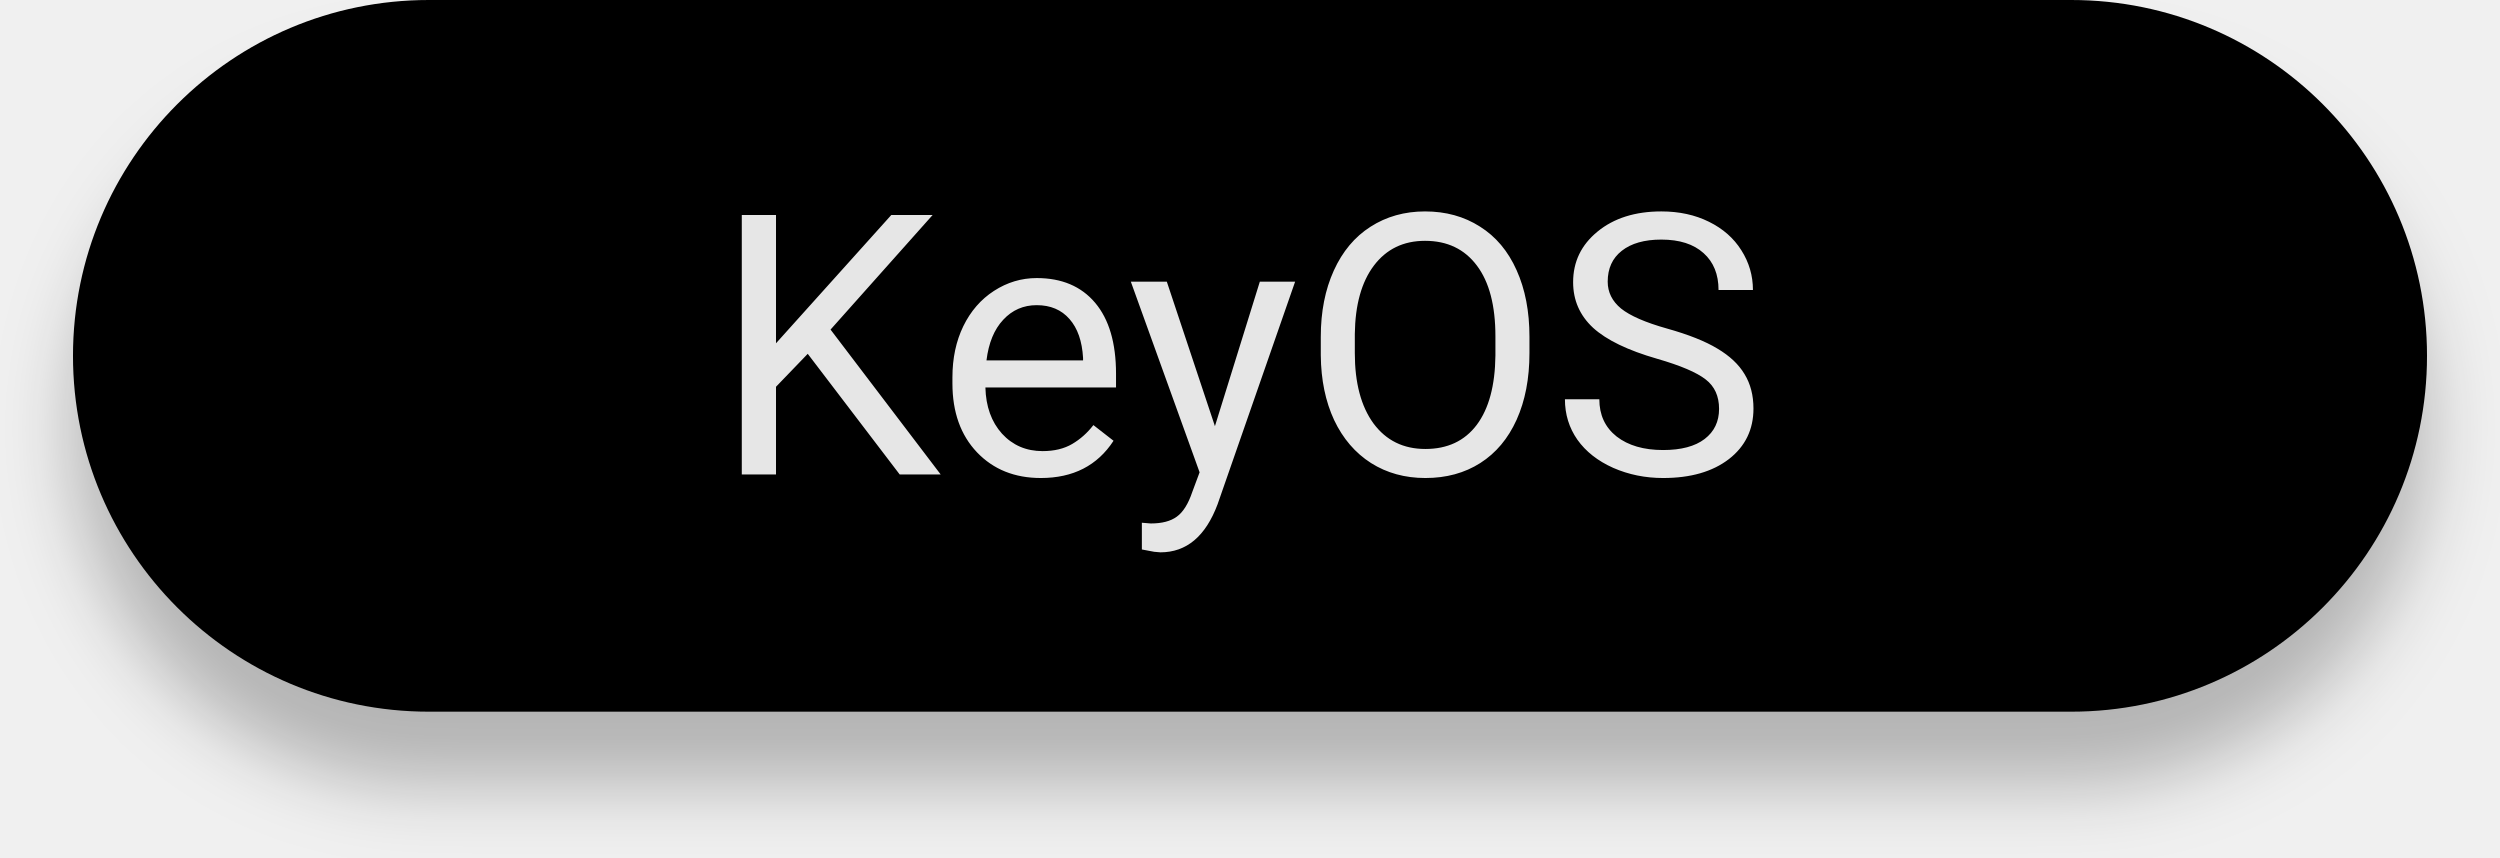
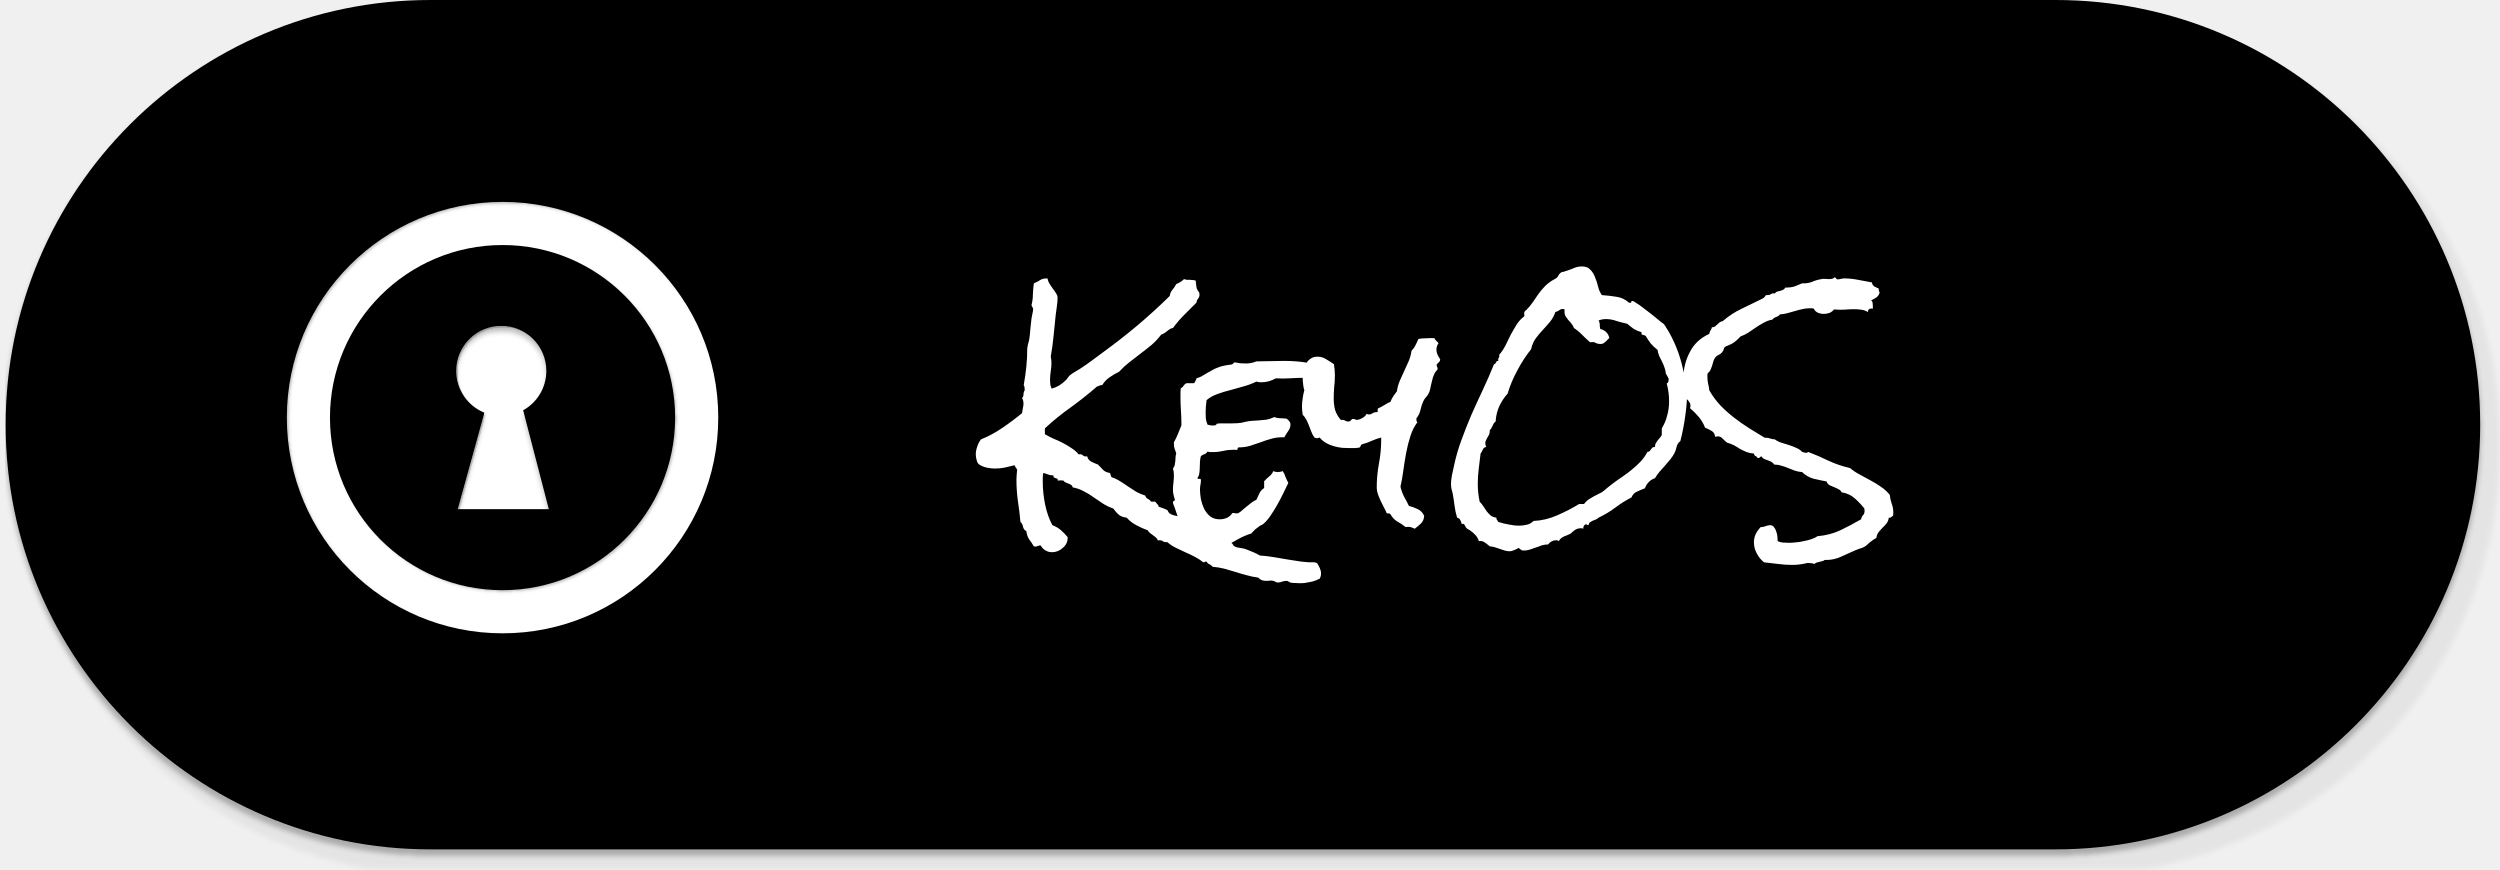
- <svg xmlns="http://www.w3.org/2000/svg" width="137" height="47" viewBox="0 0 137 47" fill="none">
+ <svg xmlns="http://www.w3.org/2000/svg" width="1766" height="614" viewBox="0 0 1766 614" fill="none">
  <g filter="url(#filter0_d)">
-     <rect x="4" width="129" height="39" rx="19.5" fill="black" />
+     <g filter="url(#filter1_d)">
+       <rect x="4" width="1748" height="600" rx="300" fill="black" />
+     </g>
+     <path d="M933.17 405.188C933.17 406.405 932.894 407.567 932.34 408.674C930.127 409.891 927.803 410.721 925.368 411.164C923.043 411.717 920.719 411.994 918.395 411.994C917.288 411.994 916.071 411.939 914.743 411.828C913.525 411.828 912.418 411.717 911.422 411.496C911.09 411.385 910.703 411.164 910.26 410.832C909.817 410.5 909.375 410.334 908.932 410.334C907.825 410.334 906.774 410.5 905.778 410.832C904.782 411.275 903.73 411.496 902.623 411.496C902.07 411.496 901.517 411.33 900.963 410.998C900.521 410.666 900.023 410.445 899.469 410.334C898.694 410.113 897.92 410.057 897.145 410.168C896.37 410.279 895.54 410.334 894.655 410.334C893.437 410.334 892.331 410.168 891.334 409.836C890.449 409.504 889.619 408.895 888.844 408.01C886.077 407.678 883.366 407.124 880.709 406.35C878.053 405.686 875.397 404.911 872.741 404.025C870.084 403.251 867.428 402.476 864.772 401.701C862.116 401.037 859.404 400.594 856.637 400.373C855.973 399.598 855.198 398.99 854.313 398.547C853.428 398.215 852.763 397.606 852.321 396.721C851.767 396.721 851.38 396.776 851.159 396.887C850.937 397.108 850.55 397.219 849.997 397.219C848.115 395.669 846.067 394.341 843.854 393.234C841.751 392.128 839.538 391.076 837.213 390.08C835 389.084 832.786 388.033 830.573 386.926C828.47 385.93 826.478 384.602 824.596 382.941H823.766C822.881 383.052 822.106 382.831 821.442 382.277C820.888 381.835 820.169 381.613 819.284 381.613C818.73 381.613 818.288 381.669 817.956 381.779C817.623 380.894 817.125 380.174 816.461 379.621C815.797 379.068 815.078 378.514 814.303 377.961C813.639 377.518 812.975 377.02 812.311 376.467C811.647 376.024 811.149 375.415 810.817 374.641C808.05 373.645 805.338 372.427 802.682 370.988C800.136 369.66 797.868 367.889 795.875 365.676C793.662 365.454 791.836 364.79 790.397 363.684C788.958 362.466 787.63 360.972 786.413 359.201C783.756 358.316 781.321 357.154 779.108 355.715C776.894 354.276 774.681 352.782 772.467 351.232C770.364 349.683 768.095 348.299 765.661 347.082C763.336 345.754 760.68 344.813 757.692 344.26C757.581 343.485 757.249 342.932 756.696 342.6C756.142 342.157 755.478 341.825 754.704 341.604C754.039 341.271 753.375 340.995 752.711 340.773C752.047 340.552 751.549 340.109 751.217 339.445C750.885 339.445 750.553 339.445 750.221 339.445C749.889 339.335 749.557 339.279 749.225 339.279C748.893 339.279 748.506 339.335 748.063 339.445C747.731 339.445 747.399 339.445 747.067 339.445L747.233 338.947C747.233 338.505 747.067 338.228 746.735 338.117C746.513 338.007 746.181 337.896 745.739 337.785C745.296 337.674 744.909 337.508 744.577 337.287C744.245 337.066 744.079 336.568 744.079 335.793H743.581C742.363 335.793 741.256 335.572 740.26 335.129C739.264 334.686 738.157 334.354 736.94 334.133C736.719 335.35 736.608 336.512 736.608 337.619V340.607C736.608 345.588 737.161 350.845 738.268 356.379C739.375 361.802 741.09 366.672 743.414 370.988C745.739 371.874 747.731 373.036 749.391 374.475C751.051 375.913 752.656 377.574 754.206 379.455C754.316 382.443 753.209 384.934 750.885 386.926C748.672 389.029 746.071 390.08 743.082 390.08C741.422 390.08 739.873 389.637 738.434 388.752C737.106 387.977 735.999 386.815 735.114 385.266C734.45 385.266 733.841 385.376 733.288 385.598C732.734 385.93 732.07 386.096 731.295 386.096C730.963 386.096 730.631 386.04 730.299 385.93C729.192 384.048 728.086 382.388 726.979 380.949C725.983 379.51 725.319 377.574 724.987 375.139C723.769 374.585 722.995 373.589 722.663 372.15C722.441 370.712 721.832 369.549 720.836 368.664C720.394 363.684 719.785 358.703 719.01 353.723C718.346 348.742 718.014 343.762 718.014 338.781C718.014 337.674 718.069 336.568 718.18 335.461C718.291 334.243 718.401 333.026 718.512 331.809C718.291 331.255 717.959 330.757 717.516 330.314C717.184 329.761 716.907 329.208 716.686 328.654C714.472 329.208 712.148 329.761 709.713 330.314C707.389 330.757 705.01 330.979 702.575 330.979C701.025 330.979 699.144 330.757 696.93 330.314C694.717 329.761 693.001 329.042 691.784 328.156C690.898 327.603 690.289 326.607 689.957 325.168C689.515 323.618 689.293 322.29 689.293 321.184C689.293 319.302 689.625 317.421 690.289 315.539C690.954 313.547 691.839 311.831 692.946 310.393C698.369 308.179 703.405 305.467 708.053 302.258C712.812 299.048 717.461 295.562 721.998 291.799C722.109 290.692 722.275 289.585 722.497 288.479C722.829 287.372 722.995 286.21 722.995 284.992C722.995 283.664 722.663 282.391 721.998 281.174C722.663 280.51 722.995 279.68 722.995 278.684C722.995 277.577 723.271 276.581 723.825 275.695V274.699C723.825 274.257 723.769 273.814 723.659 273.371C723.659 272.928 723.493 272.486 723.161 272.043C723.935 267.727 724.544 263.465 724.987 259.26C725.429 254.943 725.651 250.516 725.651 245.979C725.651 245.646 725.817 244.761 726.149 243.322C726.592 241.773 726.868 240.721 726.979 240.168C727.422 237.622 727.698 235.132 727.809 232.697C728.03 230.152 728.307 227.606 728.639 225.061C728.75 224.175 728.971 223.013 729.303 221.574C729.635 220.135 729.801 219.139 729.801 218.586C729.801 217.811 729.635 217.313 729.303 217.092C729.082 216.76 728.86 216.262 728.639 215.598C729.303 213.052 729.635 210.507 729.635 207.961C729.746 205.305 729.967 202.704 730.299 200.158C732.181 199.383 733.675 198.609 734.782 197.834C735.888 197.059 737.493 196.672 739.596 196.672H739.928C740.15 198 740.648 199.273 741.422 200.49C742.197 201.597 742.972 202.759 743.747 203.977C744.632 205.083 745.407 206.19 746.071 207.297C746.735 208.293 747.067 209.289 747.067 210.285C747.067 212.167 746.901 214.214 746.569 216.428C746.237 218.641 745.96 220.689 745.739 222.57C745.185 227.551 744.687 232.476 744.245 237.346C743.802 242.105 743.138 246.975 742.252 251.955C742.584 253.505 742.75 254.943 742.75 256.271C742.75 258.264 742.584 260.256 742.252 262.248C741.92 264.24 741.754 266.288 741.754 268.391C741.754 269.387 741.81 270.438 741.92 271.545C742.142 272.652 742.474 273.648 742.916 274.533C746.679 273.537 750.055 271.49 753.043 268.391C753.486 267.948 753.929 267.395 754.372 266.73C754.925 265.956 755.478 265.347 756.032 264.904C757.138 264.019 758.301 263.244 759.518 262.58C760.846 261.805 762.119 261.031 763.336 260.256C766.214 258.374 768.981 256.438 771.637 254.445C774.404 252.342 777.171 250.295 779.938 248.303C788.128 242.326 796.041 236.128 803.678 229.709C811.426 223.179 818.952 216.317 826.256 209.123C826.588 207.242 827.252 205.747 828.248 204.641C829.245 203.534 830.13 202.206 830.905 200.656C833.008 199.882 834.834 198.719 836.383 197.17C837.047 197.391 837.711 197.557 838.375 197.668C839.15 197.668 839.87 197.668 840.534 197.668C841.308 197.668 842.028 197.723 842.692 197.834C843.467 197.834 844.131 198 844.684 198.332C844.795 199.992 844.961 201.486 845.182 202.814C845.403 204.143 846.067 205.415 847.174 206.633C847.174 206.854 847.174 207.076 847.174 207.297C847.285 207.518 847.34 207.74 847.34 207.961C847.34 209.178 847.008 210.174 846.344 210.949C845.68 211.724 845.293 212.665 845.182 213.771L836.549 222.404C833.672 225.282 831.015 228.381 828.581 231.701C827.695 231.812 826.92 232.089 826.256 232.531C825.592 232.974 824.928 233.472 824.264 234.025C823.711 234.468 823.102 234.911 822.438 235.354C821.774 235.796 821.054 236.128 820.28 236.35C818.288 239.006 816.019 241.441 813.473 243.654C810.928 245.757 808.327 247.805 805.67 249.797C803.014 251.789 800.358 253.837 797.702 255.939C795.156 257.932 792.776 260.145 790.563 262.58C788.239 263.687 785.97 265.015 783.756 266.564C781.653 268.003 779.938 269.829 778.61 272.043H777.78C777.226 272.043 776.784 272.209 776.452 272.541C776.12 272.762 775.677 272.873 775.123 272.873C769.147 278.075 762.949 283 756.53 287.648C750.11 292.186 743.968 297.167 738.102 302.59V306.74C739.984 307.847 742.031 308.898 744.245 309.895C746.458 310.78 748.616 311.776 750.719 312.883C752.933 313.99 754.98 315.207 756.862 316.535C758.854 317.753 760.569 319.247 762.008 321.018C762.23 320.907 762.506 320.852 762.838 320.852C763.834 320.852 764.609 321.184 765.163 321.848C765.716 322.401 766.657 322.567 767.985 322.346C768.428 324.117 769.424 325.389 770.973 326.164C772.523 326.939 774.072 327.603 775.622 328.156C776.95 329.484 778.167 330.757 779.274 331.975C780.381 333.081 781.985 333.801 784.088 334.133C784.31 334.576 784.476 335.074 784.586 335.627C784.697 336.18 784.918 336.678 785.25 337.121C787.353 337.785 789.345 338.726 791.227 339.943C793.219 341.161 795.156 342.434 797.038 343.762C798.919 344.979 800.801 346.197 802.682 347.414C804.674 348.521 806.777 349.406 808.991 350.07C809.323 351.177 809.931 351.952 810.817 352.395C811.813 352.837 812.588 353.501 813.141 354.387H816.129C816.461 354.94 816.904 355.493 817.457 356.047C818.011 356.49 818.398 357.154 818.62 358.039C819.505 358.26 820.501 358.592 821.608 359.035C822.715 359.367 823.711 359.81 824.596 360.363C824.928 360.695 825.15 361.083 825.26 361.525C825.482 361.968 825.814 362.355 826.256 362.688C826.92 363.241 827.916 363.684 829.245 364.016C830.683 364.237 831.901 364.624 832.897 365.178C834.889 366.285 836.826 367.502 838.707 368.83C840.589 370.269 842.581 371.597 844.684 372.814L851.159 376.301C852.265 376.854 853.261 377.463 854.147 378.127C855.143 378.791 856.139 379.4 857.135 379.953C859.127 380.839 861.23 381.392 863.444 381.613C865.768 381.945 867.871 382.554 869.752 383.439C870.306 383.771 870.693 384.159 870.914 384.602C871.136 385.155 871.523 385.598 872.077 385.93C872.962 386.483 874.345 386.87 876.227 387.092C878.109 387.313 879.658 387.701 880.875 388.254C882.425 388.918 883.919 389.527 885.358 390.08C886.907 390.744 888.457 391.519 890.006 392.404C893.327 392.626 896.592 393.013 899.801 393.566C903.122 394.12 906.386 394.673 909.596 395.227C912.806 395.78 916.015 396.278 919.225 396.721C922.545 397.163 925.866 397.329 929.186 397.219C929.186 397.44 929.297 397.551 929.518 397.551C929.85 397.661 930.127 397.717 930.348 397.717C931.123 398.934 931.787 400.152 932.34 401.369C932.894 402.587 933.17 403.859 933.17 405.188ZM937.487 262.414V263.078C936.712 263.299 936.325 263.853 936.325 264.738C935.107 265.292 933.834 265.734 932.506 266.066C931.178 266.288 929.905 266.675 928.688 267.229C927.47 267.118 926.198 267.062 924.87 267.062C923.652 266.952 922.435 266.896 921.217 266.896C917.897 266.896 914.577 267.007 911.256 267.229C907.936 267.45 904.616 267.45 901.295 267.229C899.746 268.114 898.03 268.833 896.149 269.387C894.378 269.829 892.663 270.051 891.002 270.051C889.674 270.051 888.512 269.885 887.516 269.553C884.86 270.881 881.927 271.988 878.717 272.873C875.618 273.758 872.464 274.644 869.254 275.529C866.045 276.304 862.946 277.245 859.957 278.352C857.08 279.348 854.534 280.786 852.321 282.668C852.099 284.217 851.933 285.767 851.823 287.316C851.712 288.755 851.657 290.194 851.657 291.633C851.657 293.182 851.712 294.621 851.823 295.949C852.044 297.277 852.431 298.605 852.985 299.934C853.538 300.155 854.147 300.321 854.811 300.432C855.586 300.542 856.25 300.598 856.803 300.598C857.357 300.598 857.91 300.542 858.463 300.432C859.017 300.21 859.404 299.823 859.625 299.27C861.286 299.048 862.946 298.993 864.606 299.104C866.266 299.104 867.926 299.104 869.586 299.104C871.247 299.104 872.851 299.048 874.401 298.938C876.061 298.827 877.666 298.55 879.215 298.107C880.986 297.665 882.702 297.388 884.362 297.277C886.133 297.167 887.848 297.056 889.508 296.945C891.168 296.835 892.884 296.669 894.655 296.447C896.426 296.115 898.252 295.507 900.133 294.621C901.572 295.174 903.011 295.451 904.45 295.451C905.999 295.451 907.493 295.562 908.932 295.783C909.707 296.337 910.316 296.945 910.758 297.609C911.312 298.273 911.588 299.048 911.588 299.934C911.588 301.483 911.035 303.033 909.928 304.582C908.821 306.132 907.936 307.57 907.272 308.898H905.446C902.789 308.898 900.189 309.286 897.643 310.061C895.208 310.725 892.718 311.555 890.172 312.551C887.737 313.436 885.247 314.266 882.702 315.041C880.267 315.705 877.721 316.037 875.065 316.037C874.622 316.037 874.345 316.314 874.235 316.867C874.235 317.31 874.124 317.642 873.903 317.863C873.349 317.753 872.519 317.697 871.413 317.697C868.867 317.697 866.432 317.974 864.108 318.527C861.784 319.081 859.404 319.357 856.969 319.357C856.305 319.357 855.641 319.357 854.977 319.357C854.313 319.247 853.649 319.136 852.985 319.025C852.431 319.911 851.712 320.52 850.827 320.852C849.941 321.073 849.111 321.516 848.336 322.18C848.004 323.176 847.783 324.393 847.672 325.832C847.672 327.271 847.617 328.765 847.506 330.314C847.506 331.753 847.396 333.137 847.174 334.465C846.953 335.793 846.51 336.844 845.846 337.619C845.957 338.173 846.4 338.394 847.174 338.283C847.949 338.062 848.336 338.394 848.336 339.279C848.336 340.275 848.226 341.327 848.004 342.434C847.783 343.54 847.672 344.647 847.672 345.754C847.672 347.857 847.894 350.181 848.336 352.727C848.89 355.161 849.664 357.43 850.661 359.533C851.767 361.636 853.206 363.407 854.977 364.846C856.748 366.174 858.961 366.838 861.618 366.838C863.388 366.838 865.049 366.506 866.598 365.842C868.148 365.178 869.42 364.071 870.416 362.521L871.247 362.355C871.689 362.355 872.077 362.411 872.409 362.521C872.851 362.632 873.294 362.688 873.737 362.688C874.401 362.688 875.231 362.3 876.227 361.525C877.334 360.64 878.496 359.644 879.713 358.537C881.041 357.43 882.37 356.379 883.698 355.383C885.026 354.276 886.299 353.501 887.516 353.059C888.291 351.509 889.01 349.96 889.674 348.41C890.449 346.861 891.556 345.643 892.995 344.758V339.943C894.101 338.726 895.263 337.619 896.481 336.623C897.809 335.627 898.805 334.354 899.469 332.805C900.023 333.026 900.521 333.192 900.963 333.303C901.517 333.413 902.07 333.469 902.623 333.469C903.177 333.469 903.73 333.413 904.284 333.303C904.948 333.192 905.556 333.026 906.11 332.805C906.995 334.022 907.659 335.406 908.102 336.955C908.655 338.394 909.319 339.777 910.094 341.105C909.098 343.098 907.936 345.477 906.608 348.244C905.28 351.011 903.841 353.778 902.291 356.545C900.742 359.312 899.082 361.968 897.311 364.514C895.651 366.949 893.991 368.83 892.331 370.158C891.998 370.49 891.279 370.878 890.172 371.32C888.955 372.206 887.848 373.036 886.852 373.811C885.856 374.696 884.915 375.692 884.03 376.799C880.82 377.795 877.721 379.123 874.733 380.783C871.855 382.443 868.978 384.048 866.1 385.598C864.772 385.266 863.333 385.1 861.784 385.1C860.456 385.1 859.127 385.155 857.799 385.266C856.471 385.487 855.032 385.598 853.483 385.598C853.04 385.044 852.376 384.657 851.491 384.436C850.716 384.325 850.439 383.771 850.661 382.775C846.898 382.554 843.854 381.503 841.53 379.621C839.206 377.85 837.213 375.637 835.553 372.98C834.004 370.324 832.731 367.447 831.735 364.348C830.739 361.249 829.687 358.26 828.581 355.383V354.885C828.581 354.331 828.802 353.999 829.245 353.889C829.687 353.778 829.909 353.446 829.909 352.893C829.909 352.671 829.853 352.505 829.743 352.395C829.411 351.177 829.134 350.126 828.913 349.24C828.691 348.355 828.581 347.303 828.581 346.086C828.581 344.315 828.691 342.6 828.913 340.939C829.134 339.169 829.245 337.398 829.245 335.627C829.245 333.856 829.023 332.307 828.581 330.979C829.023 330.425 829.411 329.706 829.743 328.82C829.964 327.824 830.13 326.828 830.241 325.832C830.351 324.836 830.407 323.84 830.407 322.844C830.517 321.848 830.683 320.962 830.905 320.188C830.462 318.97 830.075 317.919 829.743 317.033C829.411 316.037 829.245 314.875 829.245 313.547V312.385C830.351 310.503 831.292 308.566 832.067 306.574C832.842 304.582 833.672 302.535 834.557 300.432V299.934C834.557 296.724 834.446 293.514 834.225 290.305C834.004 287.095 833.893 283.885 833.893 280.676V277.521C833.893 276.415 833.948 275.363 834.059 274.367C834.944 273.924 835.609 273.316 836.051 272.541C836.494 271.766 837.158 271.158 838.043 270.715H843.522L844.518 269.055C844.85 268.501 845.071 267.893 845.182 267.229C846.4 266.896 847.562 266.454 848.668 265.9C849.886 265.236 850.993 264.572 851.989 263.908C853.538 263.023 854.922 262.248 856.139 261.584C857.467 260.809 858.74 260.201 859.957 259.758C861.286 259.204 862.669 258.762 864.108 258.43C865.547 258.098 867.207 257.821 869.088 257.6C869.974 257.6 870.527 257.434 870.748 257.102C871.081 256.77 871.523 256.382 872.077 255.939C873.405 256.161 874.733 256.382 876.061 256.604C877.389 256.714 878.717 256.77 880.045 256.77C882.702 256.77 885.192 256.271 887.516 255.275C890.836 255.275 894.101 255.22 897.311 255.109C900.631 254.999 903.952 254.943 907.272 254.943C910.15 254.943 913.027 255.054 915.905 255.275C918.782 255.497 921.605 255.884 924.372 256.438C925.368 256.105 926.474 255.939 927.692 255.939C929.02 255.939 930.348 256.105 931.676 256.438C933.115 256.659 934.498 256.659 935.827 256.438C935.937 257.655 936.214 258.706 936.657 259.592C937.21 260.367 937.487 261.307 937.487 262.414ZM1017.34 253.781C1017.34 254.777 1016.9 255.607 1016.01 256.271C1015.24 256.936 1014.85 257.434 1014.85 257.766C1014.85 258.43 1014.96 258.928 1015.18 259.26C1015.4 259.481 1015.51 259.758 1015.51 260.09V260.92C1014.41 262.027 1013.58 263.244 1013.02 264.572C1012.47 265.79 1012.03 267.118 1011.7 268.557C1011.36 269.885 1011.03 271.268 1010.7 272.707C1010.48 274.146 1010.15 275.529 1009.7 276.857C1009.15 278.186 1008.43 279.348 1007.55 280.344C1006.66 281.229 1005.94 282.281 1005.39 283.498C1004.5 285.49 1003.84 287.538 1003.39 289.641C1002.95 291.743 1002.01 293.68 1000.57 295.451V296.281C1000.46 297.056 1000.68 297.72 1001.24 298.273C999.134 301.04 997.474 304.361 996.256 308.234C995.039 311.997 994.043 315.982 993.268 320.188C992.493 324.283 991.829 328.433 991.276 332.639C990.722 336.734 990.058 340.441 989.284 343.762C989.837 346.197 990.667 348.521 991.774 350.734C992.991 352.837 994.153 355.051 995.26 357.375C997.474 357.928 999.577 358.703 1001.57 359.699C1003.67 360.695 1005.17 362.3 1006.05 364.514C1005.83 366.727 1005.11 368.443 1003.89 369.66C1002.68 370.878 1001.18 372.15 999.411 373.479C998.193 373.036 997.197 372.648 996.422 372.316C995.648 372.095 994.485 372.095 992.936 372.316C990.833 370.656 988.841 369.328 986.959 368.332C985.189 367.336 983.584 365.62 982.145 363.186C981.924 362.854 981.592 362.688 981.149 362.688H979.655C979.101 361.359 978.437 359.976 977.663 358.537C976.888 356.988 976.113 355.438 975.338 353.889C974.564 352.229 973.9 350.624 973.346 349.074C972.793 347.414 972.516 345.92 972.516 344.592C972.516 338.947 973.014 333.358 974.01 327.824C975.117 322.18 975.67 316.48 975.67 310.725V309.064C973.457 309.618 971.243 310.393 969.03 311.389C966.927 312.385 964.769 313.16 962.555 313.713C961.78 313.934 961.338 314.322 961.227 314.875C961.116 315.428 960.784 315.871 960.231 316.203C959.124 316.314 958.073 316.424 957.077 316.535C956.081 316.535 955.14 316.535 954.254 316.535C952.373 316.535 950.381 316.48 948.278 316.369C946.286 316.148 944.293 315.76 942.301 315.207C940.309 314.654 938.428 313.879 936.657 312.883C934.997 311.887 933.502 310.614 932.174 309.064C931.953 309.175 931.676 309.286 931.344 309.396C931.012 309.507 930.68 309.562 930.348 309.562C930.016 309.562 929.684 309.507 929.352 309.396C929.02 309.286 928.743 309.175 928.522 309.064C927.636 307.847 926.917 306.519 926.364 305.08L924.704 300.764C924.15 299.325 923.541 297.941 922.877 296.613C922.213 295.285 921.328 294.068 920.221 292.961C919.889 290.969 919.723 289.032 919.723 287.15C919.723 285.158 919.889 283.221 920.221 281.34C920.442 279.458 920.83 277.577 921.383 275.695C920.941 274.367 920.664 272.984 920.553 271.545C920.332 270.106 920.221 268.667 920.221 267.229C920.221 265.568 920.387 263.853 920.719 262.082C921.051 260.311 921.605 258.706 922.379 257.268C923.154 255.718 924.261 254.445 925.7 253.449C927.028 252.453 928.688 251.955 930.68 251.955C932.894 251.955 934.941 252.564 936.823 253.781C938.704 254.888 940.53 256.05 942.301 257.268C942.523 258.596 942.689 259.924 942.799 261.252C942.91 262.469 942.965 263.798 942.965 265.236C942.965 267.893 942.799 270.604 942.467 273.371C942.246 276.027 942.135 278.739 942.135 281.506C942.135 284.383 942.467 287.095 943.131 289.641C943.906 292.076 945.234 294.4 947.116 296.613H947.78C948.665 296.503 949.44 296.669 950.104 297.111C950.768 297.554 951.543 297.775 952.428 297.775C953.203 297.775 953.812 297.499 954.254 296.945C954.697 296.281 955.25 295.949 955.914 295.949C956.579 295.949 957.077 296.06 957.409 296.281C957.741 296.503 958.017 296.613 958.239 296.613C959.456 296.613 960.84 296.171 962.389 295.285C963.939 294.4 964.935 293.404 965.377 292.297C965.82 292.629 966.373 292.795 967.038 292.795C967.923 292.795 968.753 292.518 969.528 291.965C970.303 291.411 971.299 291.135 972.516 291.135C973.18 291.135 973.401 290.747 973.18 289.973C973.069 289.087 973.291 288.534 973.844 288.312C975.172 287.759 976.611 286.984 978.161 285.988C979.821 284.882 981.149 284.217 982.145 283.996C982.698 282.557 983.362 281.229 984.137 280.012C985.023 278.684 985.908 277.466 986.793 276.359C987.125 273.814 987.789 271.379 988.786 269.055C989.782 266.73 990.833 264.406 991.94 262.082C993.047 259.758 994.098 257.434 995.094 255.109C996.09 252.785 996.754 250.35 997.086 247.805C998.304 246.587 999.245 245.259 999.909 243.82C1000.68 242.382 1001.35 240.943 1001.9 239.504C1003.01 239.172 1004.39 239.006 1006.05 239.006C1007.71 238.895 1009.15 238.84 1010.37 238.84H1013.19C1013.52 239.504 1013.96 240.113 1014.52 240.666L1016.18 242.326C1015.18 243.876 1014.68 245.425 1014.68 246.975C1014.68 248.192 1014.96 249.41 1015.51 250.627C1016.07 251.734 1016.68 252.785 1017.34 253.781ZM1191.82 275.197C1191.82 281.506 1191.38 287.648 1190.49 293.625C1189.72 299.491 1188.56 305.467 1187.01 311.555C1185.57 312.661 1184.68 314.045 1184.35 315.705C1184.02 317.365 1183.47 318.915 1182.69 320.354C1182.03 321.571 1181.14 322.899 1180.04 324.338C1178.93 325.666 1177.71 327.105 1176.38 328.654C1175.06 330.093 1173.73 331.587 1172.4 333.137C1171.07 334.686 1169.96 336.236 1169.08 337.785C1165.76 338.892 1163.38 341.271 1161.94 344.924C1160.17 345.588 1158.34 346.363 1156.46 347.248C1154.58 348.023 1153.25 349.406 1152.48 351.398C1148.38 353.501 1144.51 355.936 1140.86 358.703C1137.31 361.359 1133.44 363.684 1129.23 365.676C1128.68 366.229 1128.02 366.672 1127.24 367.004C1126.58 367.225 1125.86 367.502 1125.08 367.834C1124.42 368.166 1123.76 368.553 1123.09 368.996C1122.54 369.549 1122.21 370.214 1122.1 370.988C1121.65 370.988 1121.32 370.878 1121.1 370.656C1120.99 370.546 1120.66 370.435 1120.1 370.324C1118.89 370.988 1118.33 372.04 1118.44 373.479C1118 373.257 1117.39 373.146 1116.62 373.146C1115.29 373.146 1113.96 373.534 1112.63 374.309C1111.42 375.194 1110.36 376.079 1109.48 376.965C1108.15 377.629 1106.6 378.293 1104.83 378.957C1103.17 379.621 1101.95 380.728 1101.18 382.277C1100.74 381.835 1100.07 381.613 1099.19 381.613C1098.19 381.613 1097.14 381.89 1096.03 382.443C1094.92 383.107 1094.09 383.827 1093.54 384.602C1091.99 384.602 1090.5 384.823 1089.06 385.266C1087.73 385.819 1086.35 386.317 1084.91 386.76C1083.47 387.313 1082.03 387.811 1080.59 388.254C1079.26 388.697 1077.83 388.918 1076.28 388.918C1075.39 388.918 1074.73 388.697 1074.28 388.254C1073.84 387.811 1073.29 387.424 1072.62 387.092C1072.07 387.535 1071.07 388.033 1069.64 388.586C1068.31 389.139 1067.31 389.416 1066.65 389.416C1065.43 389.416 1064.21 389.25 1062.99 388.918C1061.89 388.586 1060.73 388.199 1059.51 387.756L1056.02 386.594C1054.92 386.262 1053.7 386.04 1052.37 385.93C1051.37 385.044 1050.16 384.104 1048.72 383.107C1047.39 382.222 1046.06 381.945 1044.73 382.277C1044.18 380.617 1043.35 379.178 1042.24 377.961C1041.14 376.743 1039.86 375.637 1038.42 374.641C1038.09 374.419 1037.7 374.198 1037.26 373.977C1036.93 373.866 1036.65 373.7 1036.43 373.479C1035.88 373.146 1035.38 372.482 1034.94 371.486C1034.5 370.49 1034 369.992 1033.44 369.992C1033.33 369.992 1033.17 370.048 1032.95 370.158C1032.84 370.269 1032.72 370.324 1032.61 370.324C1032.39 369.328 1032.06 368.387 1031.62 367.502C1031.17 366.506 1030.4 365.897 1029.29 365.676C1028.41 362.798 1027.8 359.921 1027.47 357.043C1027.14 354.165 1026.69 351.288 1026.14 348.41C1025.92 347.525 1025.64 346.473 1025.31 345.256C1025.09 343.928 1024.98 342.766 1024.98 341.77C1024.98 340.109 1025.2 338.117 1025.64 335.793C1026.19 333.469 1026.64 331.421 1026.97 329.65C1028.3 323.231 1030.07 317.033 1032.28 311.057C1034.5 304.969 1036.87 298.938 1039.42 292.961C1042.08 286.984 1044.79 281.063 1047.56 275.197C1050.32 269.331 1052.92 263.355 1055.36 257.268C1055.8 257.268 1056.08 257.157 1056.19 256.936L1056.69 256.105C1056.91 255.773 1057.07 255.497 1057.18 255.275C1057.41 255.054 1057.79 254.943 1058.35 254.943V254.445C1058.24 253.781 1058.35 253.228 1058.68 252.785C1059.12 252.342 1059.23 251.623 1059.01 250.627C1060.78 248.635 1062.28 246.421 1063.49 243.986C1064.71 241.441 1065.93 238.951 1067.14 236.516C1068.47 234.081 1069.86 231.701 1071.3 229.377C1072.73 227.053 1074.56 225.061 1076.77 223.4V222.238C1076.66 221.685 1076.66 221.132 1076.77 220.578C1077 219.914 1077.38 219.471 1077.94 219.25C1079.93 217.258 1081.59 215.266 1082.92 213.273C1084.24 211.281 1085.57 209.344 1086.9 207.463C1088.34 205.471 1089.89 203.645 1091.55 201.984C1093.32 200.214 1095.53 198.609 1098.19 197.17C1099.41 196.617 1100.29 195.786 1100.85 194.68C1101.4 193.573 1102.12 192.798 1103 192.355C1103.45 192.134 1103.89 192.023 1104.33 192.023C1104.89 191.913 1105.38 191.747 1105.83 191.525C1107.71 190.972 1109.59 190.308 1111.47 189.533C1113.35 188.648 1115.34 188.205 1117.45 188.205C1120.1 188.205 1122.1 188.98 1123.42 190.529C1124.86 191.968 1125.97 193.739 1126.74 195.842C1127.63 197.945 1128.35 200.158 1128.9 202.482C1129.46 204.807 1130.34 206.799 1131.56 208.459C1134.88 208.68 1138.25 209.068 1141.69 209.621C1145.12 210.064 1148.11 211.447 1150.65 213.771C1150.87 213.882 1151.15 213.938 1151.48 213.938C1152.03 213.938 1152.31 213.716 1152.31 213.273C1152.31 212.831 1152.59 212.609 1153.14 212.609H1153.64C1156.96 214.602 1160.11 216.815 1163.1 219.25C1166.2 221.574 1169.24 224.009 1172.23 226.555C1172.79 226.997 1173.34 227.44 1173.89 227.883C1174.56 228.215 1175.11 228.658 1175.55 229.211C1176.11 229.875 1176.6 230.65 1177.05 231.535C1177.6 232.421 1178.1 233.195 1178.54 233.859C1184.08 243.488 1187.78 253.837 1189.66 264.904C1189.89 266.122 1190.05 267.284 1190.16 268.391C1190.38 269.497 1190.49 270.549 1190.49 271.545C1190.49 272.541 1190.72 273.205 1191.16 273.537C1191.6 273.758 1191.82 274.312 1191.82 275.197ZM1179.04 283.664C1179.04 279.237 1178.49 274.976 1177.38 270.881C1177.93 270.66 1178.26 270.327 1178.38 269.885C1178.6 269.331 1178.71 268.778 1178.71 268.225V267.395L1176.72 263.742C1176.6 262.193 1176.27 260.754 1175.72 259.426C1175.28 258.098 1174.72 256.77 1174.06 255.441C1173.39 254.113 1172.73 252.785 1172.07 251.457C1171.51 250.129 1171.13 248.69 1170.9 247.141C1169.13 245.812 1167.53 244.318 1166.09 242.658C1164.76 240.887 1163.54 239.061 1162.44 237.18C1161.66 236.848 1160.94 236.626 1160.28 236.516C1159.62 236.405 1159.39 235.796 1159.62 234.689C1157.62 234.136 1155.8 233.361 1154.14 232.365C1152.59 231.258 1151.04 230.041 1149.49 228.713C1146.94 228.16 1144.4 227.495 1141.85 226.721C1139.42 225.835 1136.93 225.393 1134.38 225.393C1132.61 225.393 1130.89 225.725 1129.23 226.389C1129.79 227.274 1130.06 228.27 1130.06 229.377C1130.06 230.373 1130.18 231.369 1130.4 232.365C1133.94 233.251 1136.1 235.409 1136.87 238.84C1136.32 239.172 1135.82 239.615 1135.38 240.168C1134.93 240.611 1134.49 241.053 1134.05 241.496C1133.72 241.828 1133.27 242.16 1132.72 242.492C1132.17 242.824 1131.5 242.99 1130.73 242.99C1129.18 242.99 1127.96 242.714 1127.08 242.16C1126.3 241.607 1125.03 241.496 1123.26 241.828C1121.38 240.168 1119.55 238.452 1117.78 236.682C1116.01 234.8 1114.02 233.14 1111.8 231.701C1111.47 230.594 1110.92 229.598 1110.14 228.713C1109.48 227.827 1108.76 226.997 1107.98 226.223C1107.32 225.337 1106.66 224.452 1105.99 223.566C1105.44 222.57 1105.16 221.464 1105.16 220.246C1105.16 219.471 1105.22 218.918 1105.33 218.586C1104.66 218.365 1104.17 218.254 1103.83 218.254C1102.95 218.254 1102.12 218.586 1101.34 219.25C1100.57 219.803 1099.68 220.191 1098.69 220.412C1097.8 223.068 1096.53 225.393 1094.87 227.385C1093.21 229.377 1091.49 231.314 1089.72 233.195C1087.95 235.077 1086.29 237.069 1084.74 239.172C1083.3 241.164 1082.25 243.654 1081.59 246.643C1078.05 251.07 1074.78 256.105 1071.79 261.75C1068.81 267.284 1066.54 272.707 1064.99 278.02C1062.44 280.897 1060.45 283.941 1059.01 287.15C1057.57 290.36 1056.74 293.902 1056.52 297.775C1055.97 298.107 1055.52 298.55 1055.19 299.104L1053.53 302.424C1053.31 302.977 1052.92 303.42 1052.37 303.752V304.582C1052.37 305.467 1052.2 306.298 1051.87 307.072C1051.54 307.736 1051.15 308.4 1050.71 309.064C1050.38 309.729 1050.05 310.393 1049.71 311.057C1049.38 311.61 1049.22 312.274 1049.22 313.049C1049.22 313.934 1049.44 314.82 1049.88 315.705C1048.66 315.926 1047.83 316.59 1047.39 317.697C1047.06 318.693 1046.56 319.579 1045.89 320.354C1045.45 323.895 1045.01 327.492 1044.57 331.145C1044.12 334.797 1043.9 338.394 1043.9 341.936C1043.9 346.031 1044.35 350.181 1045.23 354.387C1046.23 355.383 1047.11 356.49 1047.89 357.707C1048.66 358.924 1049.44 360.087 1050.21 361.193C1051.1 362.3 1052.04 363.296 1053.03 364.182C1054.03 364.956 1055.36 365.454 1057.02 365.676C1057.02 366.451 1057.18 367.004 1057.52 367.336C1057.85 367.668 1058.12 368.111 1058.35 368.664C1060.67 369.439 1063.11 370.048 1065.65 370.49C1068.2 371.044 1070.74 371.32 1073.29 371.32C1075.06 371.32 1076.83 371.099 1078.6 370.656C1080.48 370.214 1082.03 369.328 1083.25 368C1088.89 367.779 1094.48 366.451 1100.02 364.016C1105.66 361.581 1110.81 358.924 1115.46 356.047H1118.94C1120.16 354.387 1121.65 353.059 1123.42 352.062C1125.2 350.956 1127.02 349.96 1128.9 349.074C1129.23 348.853 1129.68 348.632 1130.23 348.41C1130.78 348.189 1131.23 347.967 1131.56 347.746C1132.78 346.861 1133.99 345.865 1135.21 344.758C1136.54 343.651 1137.87 342.6 1139.2 341.604C1141.41 339.943 1143.68 338.339 1146 336.789C1148.33 335.24 1150.54 333.579 1152.64 331.809C1154.86 330.038 1156.9 328.156 1158.79 326.164C1160.78 324.061 1162.44 321.737 1163.77 319.191C1164.43 319.191 1164.93 319.025 1165.26 318.693C1165.7 318.251 1166.03 317.808 1166.26 317.365C1166.59 316.923 1166.92 316.535 1167.25 316.203C1167.7 315.871 1168.3 315.705 1169.08 315.705C1169.08 314.709 1169.24 313.879 1169.58 313.215C1170.02 312.44 1170.46 311.776 1170.9 311.223C1171.46 310.559 1171.96 309.95 1172.4 309.396C1172.95 308.843 1173.45 308.124 1173.89 307.238V302.59C1175.66 299.712 1176.94 296.669 1177.71 293.459C1178.6 290.249 1179.04 286.984 1179.04 283.664ZM1337.42 361.857C1337.42 362.964 1337.36 363.794 1337.25 364.348C1336.7 364.569 1336.26 364.901 1335.92 365.344C1335.59 365.676 1335.04 365.786 1334.26 365.676C1334.04 367.336 1333.49 368.719 1332.6 369.826C1331.72 370.933 1330.78 371.929 1329.78 372.814C1328.9 373.811 1328.01 374.807 1327.13 375.803C1326.24 376.91 1325.69 378.293 1325.47 379.953C1323.81 380.839 1322.14 382.001 1320.48 383.439C1318.94 384.989 1317.55 386.04 1316.33 386.594C1315.45 387.036 1314.51 387.368 1313.51 387.59C1312.52 387.922 1311.52 388.309 1310.52 388.752C1307.31 390.191 1303.99 391.685 1300.56 393.234C1297.24 394.784 1293.76 395.559 1290.1 395.559H1288.94C1288.5 396.001 1287.95 396.278 1287.28 396.389C1286.62 396.61 1285.95 396.776 1285.29 396.887C1284.63 396.997 1283.96 397.163 1283.3 397.385C1282.63 397.606 1282.14 397.938 1281.8 398.381C1280.59 397.938 1279.26 397.717 1277.82 397.717H1276.66C1274.78 398.16 1273 398.492 1271.34 398.713C1269.68 398.934 1267.91 399.045 1266.03 399.045C1262.71 399.045 1259.39 398.824 1256.07 398.381C1252.75 397.938 1249.43 397.551 1246.11 397.219C1244.01 395.559 1242.29 393.456 1240.96 390.91C1239.64 388.475 1238.97 385.874 1238.97 383.107C1238.97 381.005 1239.41 379.012 1240.3 377.131C1241.18 375.36 1242.35 373.755 1243.79 372.316H1244.28C1245.28 372.316 1246.28 372.095 1247.27 371.652C1248.38 371.21 1249.43 370.988 1250.43 370.988C1251.53 370.988 1252.42 371.431 1253.08 372.316C1253.86 373.202 1254.41 374.253 1254.74 375.471C1255.19 376.688 1255.46 377.906 1255.57 379.123C1255.68 380.451 1255.74 381.503 1255.74 382.277C1256.96 382.831 1258.23 383.163 1259.56 383.273C1261 383.384 1262.43 383.439 1263.87 383.439C1265.31 383.439 1266.92 383.329 1268.69 383.107C1270.46 382.997 1272.23 382.72 1274 382.277C1275.88 381.945 1277.65 381.503 1279.31 380.949C1281.08 380.396 1282.58 379.676 1283.8 378.791C1289.88 378.238 1295.25 376.854 1299.9 374.641C1304.55 372.427 1309.47 369.826 1314.67 366.838C1314.9 365.62 1315.34 364.68 1316 364.016C1316.78 363.241 1317.16 362.134 1317.16 360.695C1317.16 360.474 1317.11 360.253 1317 360.031C1317 359.699 1317 359.423 1317 359.201C1314.78 356.434 1312.46 353.999 1310.03 351.896C1307.7 349.794 1304.66 348.41 1300.89 347.746C1300.45 346.75 1299.73 346.031 1298.74 345.588C1297.74 345.035 1296.69 344.536 1295.58 344.094C1294.48 343.651 1293.42 343.208 1292.43 342.766C1291.43 342.212 1290.71 341.327 1290.27 340.109C1287.28 339.556 1284.18 338.892 1280.97 338.117C1277.87 337.232 1275.22 335.682 1273 333.469C1271.23 333.358 1269.52 333.026 1267.86 332.473C1266.31 331.809 1264.76 331.2 1263.21 330.646C1261.66 329.982 1260.06 329.429 1258.39 328.986C1256.73 328.433 1255.02 328.156 1253.25 328.156C1252.81 327.382 1252.2 326.773 1251.42 326.33C1250.65 325.887 1249.76 325.5 1248.77 325.168C1247.88 324.836 1247 324.504 1246.11 324.172C1245.34 323.729 1244.73 323.12 1244.28 322.346C1243.84 322.456 1243.51 322.678 1243.29 323.01C1243.07 323.342 1242.68 323.508 1242.13 323.508H1241.46C1241.24 322.844 1240.8 322.401 1240.13 322.18C1239.47 321.848 1239.08 321.239 1238.97 320.354C1236.98 320.243 1235.15 319.855 1233.49 319.191C1231.94 318.527 1230.45 317.808 1229.01 317.033C1227.68 316.148 1226.3 315.318 1224.86 314.543C1223.42 313.768 1221.82 313.16 1220.05 312.717C1218.94 311.831 1217.89 310.891 1216.89 309.895C1216.01 308.788 1214.84 308.234 1213.4 308.234C1213.07 308.234 1212.46 308.345 1211.58 308.566C1211.36 306.574 1210.53 305.191 1209.09 304.416C1207.65 303.531 1206.1 302.756 1204.44 302.092C1203.33 299.214 1201.84 296.669 1199.96 294.455C1198.08 292.242 1196.03 290.194 1193.81 288.312C1194.04 287.648 1194.15 287.15 1194.15 286.818C1194.15 285.712 1193.87 284.771 1193.32 283.996C1192.76 283.111 1192.15 282.391 1191.49 281.838C1189.94 276.857 1189.17 271.988 1189.17 267.229C1189.17 260.588 1190.66 254.445 1193.65 248.801C1196.53 243.046 1201.12 238.729 1207.43 235.852C1207.54 234.966 1207.82 234.191 1208.26 233.527C1208.81 232.863 1209.14 232.089 1209.25 231.203C1210.25 231.203 1211.03 230.982 1211.58 230.539C1212.13 230.096 1212.63 229.654 1213.07 229.211C1213.63 228.658 1214.18 228.16 1214.73 227.717C1215.29 227.274 1216.01 226.997 1216.89 226.887C1221.1 223.234 1225.58 220.301 1230.34 218.088C1235.1 215.764 1239.97 213.384 1244.95 210.949C1245.94 210.507 1246.77 209.676 1247.44 208.459H1248.43C1249.54 208.459 1250.37 208.238 1250.92 207.795C1251.59 207.242 1252.53 207.076 1253.75 207.297C1254.19 206.633 1254.74 206.19 1255.41 205.969C1256.18 205.747 1256.9 205.581 1257.56 205.471C1258.34 205.249 1259.06 204.973 1259.72 204.641C1260.39 204.309 1260.83 203.811 1261.05 203.146H1262.21C1264.09 203.146 1265.92 202.87 1267.69 202.316C1269.46 201.652 1271.23 200.933 1273 200.158H1274.17C1276.38 200.158 1278.43 199.771 1280.31 198.996C1282.3 198.111 1284.4 197.502 1286.62 197.17C1287.5 196.949 1288.39 196.893 1289.27 197.004C1290.16 197.115 1291.04 197.17 1291.93 197.17C1292.48 197.17 1293.15 197.115 1293.92 197.004C1294.7 196.893 1295.25 196.561 1295.58 196.008H1295.91C1296.58 196.008 1296.97 196.229 1297.08 196.672C1297.19 197.115 1297.52 197.336 1298.07 197.336C1298.85 197.336 1299.62 197.225 1300.4 197.004C1301.17 196.783 1301.95 196.672 1302.72 196.672C1306.04 196.672 1309.31 197.004 1312.52 197.668C1315.84 198.332 1319.1 198.941 1322.31 199.494C1322.53 200.822 1323.09 201.763 1323.97 202.316C1324.97 202.87 1326.02 203.368 1327.13 203.811V204.475C1327.13 205.36 1327.35 206.079 1327.79 206.633C1327.35 208.182 1326.57 209.344 1325.47 210.119C1324.36 210.894 1323.14 211.558 1321.81 212.111C1322.37 212.554 1322.7 213.163 1322.81 213.938C1322.92 214.712 1322.98 215.432 1322.98 216.096V218.088L1322.14 217.922C1320.37 217.922 1319.49 218.752 1319.49 220.412C1318.05 219.527 1316.45 218.973 1314.67 218.752C1313.01 218.531 1311.35 218.42 1309.69 218.42C1307.48 218.42 1305.16 218.531 1302.72 218.752C1300.29 218.863 1297.91 218.807 1295.58 218.586C1294.7 219.693 1293.59 220.523 1292.26 221.076C1290.93 221.519 1289.61 221.74 1288.28 221.74C1286.84 221.74 1285.46 221.464 1284.13 220.91C1282.8 220.246 1281.86 219.305 1281.31 218.088C1280.75 217.867 1280.25 217.756 1279.81 217.756H1278.32C1276.55 217.756 1274.78 217.977 1273 218.42C1271.34 218.752 1269.63 219.195 1267.86 219.748C1266.09 220.191 1264.32 220.689 1262.55 221.242C1260.89 221.685 1259.17 221.962 1257.4 222.072C1256.73 222.958 1255.85 223.566 1254.74 223.898C1253.64 224.23 1252.75 224.839 1252.09 225.725C1249.76 226.167 1247.66 226.942 1245.78 228.049C1243.9 229.045 1242.07 230.152 1240.3 231.369L1235.15 234.855C1233.49 235.962 1231.61 236.903 1229.51 237.678C1227.96 239.338 1226.52 240.666 1225.19 241.662C1223.86 242.658 1222.15 243.544 1220.05 244.318C1218.72 244.761 1217.94 245.425 1217.72 246.311C1217.61 247.196 1217.17 248.081 1216.39 248.967C1215.73 249.742 1214.9 250.35 1213.9 250.793C1213.02 251.125 1212.24 251.734 1211.58 252.619C1211.03 253.394 1210.58 254.335 1210.25 255.441C1210.03 256.438 1209.75 257.434 1209.42 258.43C1209.09 259.426 1208.7 260.422 1208.26 261.418C1207.82 262.303 1207.15 263.078 1206.27 263.742C1206.27 264.185 1206.21 264.628 1206.1 265.07C1206.1 265.513 1206.1 265.9 1206.1 266.232C1206.1 267.782 1206.27 269.387 1206.6 271.047C1207.04 272.596 1207.32 274.146 1207.43 275.695C1209.64 279.569 1212.24 283.111 1215.23 286.32C1218.22 289.419 1221.43 292.297 1224.86 294.953C1228.29 297.609 1231.83 300.1 1235.48 302.424C1239.25 304.748 1242.96 307.017 1246.61 309.23C1247.94 309.12 1249.15 309.286 1250.26 309.729C1251.37 310.061 1252.53 310.282 1253.75 310.393C1255.07 311.389 1256.62 312.163 1258.39 312.717L1263.71 314.377C1265.48 314.93 1267.19 315.594 1268.85 316.369C1270.51 317.033 1271.9 317.974 1273 319.191C1273.56 319.302 1274.06 319.468 1274.5 319.689C1274.94 319.8 1275.44 319.855 1275.99 319.855C1276.66 319.855 1277.04 319.634 1277.15 319.191C1282.14 321.073 1287 323.176 1291.76 325.5C1296.52 327.714 1301.56 329.429 1306.87 330.646C1308.97 332.417 1311.3 333.967 1313.84 335.295C1316.39 336.623 1318.94 338.007 1321.48 339.445C1324.03 340.773 1326.46 342.268 1328.79 343.928C1331.11 345.477 1333.16 347.359 1334.93 349.572C1335.15 351.675 1335.59 353.723 1336.26 355.715C1337.03 357.596 1337.42 359.644 1337.42 361.857Z" fill="white" />
+     <g filter="url(#filter2_i)">
+       <path d="M507.383 295C507.383 379.159 439.159 447.383 355 447.383C270.841 447.383 202.617 379.159 202.617 295C202.617 210.841 270.841 142.617 355 142.617C439.159 142.617 507.383 210.841 507.383 295ZM233.094 295C233.094 362.327 287.673 416.906 355 416.906C422.327 416.906 476.906 362.327 476.906 295C476.906 227.673 422.327 173.094 355 173.094C287.673 173.094 233.094 227.673 233.094 295Z" fill="white" />
+     </g>
+     <g clip-path="url(#clip0)">
+       <g filter="url(#filter3_i)">
+         <g filter="url(#filter4_i)">
+           <path d="M385.928 261.995C385.928 273.967 379.325 284.399 369.554 289.832C387.742 359.844 387.742 359.844 387.742 359.844C387.742 359.844 325.676 359.844 323.283 359.844C342.173 291.532 323.283 359.844 342.173 291.532C330.502 286.819 322.249 275.366 322.249 261.995C322.249 244.407 336.5 230.156 354.086 230.156C371.677 230.156 385.928 244.407 385.928 261.995Z" fill="white" />
+         </g>
+       </g>
+     </g>
  </g>
-   <path d="M44.264 19.389L42.525 21.195V26H40.65V11.781H42.525V18.812L48.844 11.781H51.109L45.514 18.061L51.549 26H49.303L44.264 19.389ZM57.037 26.195C55.605 26.195 54.44 25.727 53.541 24.789C52.643 23.845 52.193 22.585 52.193 21.01V20.678C52.193 19.63 52.392 18.695 52.789 17.875C53.193 17.048 53.753 16.404 54.469 15.941C55.191 15.473 55.973 15.238 56.812 15.238C58.186 15.238 59.254 15.691 60.016 16.596C60.777 17.501 61.158 18.796 61.158 20.482V21.234H54C54.026 22.276 54.329 23.119 54.908 23.764C55.494 24.402 56.236 24.721 57.135 24.721C57.773 24.721 58.313 24.59 58.756 24.33C59.199 24.07 59.586 23.725 59.918 23.295L61.022 24.154C60.136 25.515 58.808 26.195 57.037 26.195ZM56.812 16.723C56.083 16.723 55.471 16.99 54.977 17.523C54.482 18.051 54.176 18.793 54.059 19.75H59.352V19.613C59.3 18.695 59.052 17.986 58.609 17.484C58.167 16.977 57.568 16.723 56.812 16.723ZM66.578 23.354L69.039 15.434H70.973L66.725 27.631C66.067 29.389 65.022 30.268 63.59 30.268L63.248 30.238L62.574 30.111V28.646L63.062 28.686C63.675 28.686 64.15 28.562 64.488 28.314C64.833 28.067 65.117 27.615 65.338 26.957L65.738 25.883L61.969 15.434H63.941L66.578 23.354ZM83.814 19.35C83.814 20.743 83.58 21.96 83.111 23.002C82.643 24.037 81.978 24.828 81.119 25.375C80.26 25.922 79.257 26.195 78.111 26.195C76.992 26.195 75.999 25.922 75.133 25.375C74.267 24.822 73.593 24.037 73.111 23.021C72.636 21.999 72.392 20.818 72.379 19.477V18.451C72.379 17.084 72.617 15.876 73.092 14.828C73.567 13.78 74.238 12.979 75.103 12.426C75.976 11.866 76.972 11.586 78.092 11.586C79.231 11.586 80.234 11.863 81.1 12.416C81.972 12.963 82.643 13.76 83.111 14.809C83.58 15.85 83.814 17.064 83.814 18.451V19.35ZM81.949 18.432C81.949 16.745 81.611 15.453 80.934 14.555C80.257 13.65 79.309 13.197 78.092 13.197C76.907 13.197 75.973 13.65 75.289 14.555C74.612 15.453 74.264 16.703 74.244 18.305V19.35C74.244 20.984 74.586 22.27 75.269 23.207C75.96 24.138 76.907 24.604 78.111 24.604C79.322 24.604 80.26 24.164 80.924 23.285C81.588 22.4 81.93 21.134 81.949 19.486V18.432ZM90.816 19.662C89.208 19.2 88.037 18.634 87.301 17.963C86.572 17.286 86.207 16.453 86.207 15.463C86.207 14.343 86.653 13.419 87.545 12.69C88.443 11.954 89.609 11.586 91.041 11.586C92.018 11.586 92.887 11.775 93.648 12.152C94.417 12.53 95.009 13.051 95.426 13.715C95.849 14.379 96.061 15.105 96.061 15.893H94.176C94.176 15.033 93.902 14.359 93.356 13.871C92.809 13.376 92.037 13.129 91.041 13.129C90.117 13.129 89.394 13.334 88.873 13.744C88.359 14.148 88.102 14.711 88.102 15.434C88.102 16.013 88.346 16.505 88.834 16.908C89.329 17.305 90.165 17.67 91.344 18.002C92.529 18.334 93.453 18.702 94.117 19.105C94.788 19.503 95.283 19.968 95.602 20.502C95.927 21.036 96.09 21.664 96.09 22.387C96.09 23.539 95.641 24.463 94.742 25.16C93.844 25.85 92.643 26.195 91.139 26.195C90.162 26.195 89.251 26.01 88.404 25.639C87.558 25.261 86.904 24.747 86.441 24.096C85.986 23.445 85.758 22.706 85.758 21.879H87.643C87.643 22.738 87.958 23.419 88.59 23.92C89.228 24.415 90.078 24.662 91.139 24.662C92.128 24.662 92.887 24.46 93.414 24.057C93.941 23.653 94.205 23.103 94.205 22.406C94.205 21.71 93.961 21.172 93.473 20.795C92.984 20.411 92.099 20.033 90.816 19.662Z" fill="white" fill-opacity="0.9" />
  <defs>
-     <filter id="filter0_d" x="0" y="0" width="137" height="47" filterUnits="userSpaceOnUse" color-interpolation-filters="sRGB">
+     <filter id="filter0_d" x="4" y="0" width="1762" height="614" filterUnits="userSpaceOnUse" color-interpolation-filters="sRGB">
+       <feFlood flood-opacity="0" result="BackgroundImageFix" />
+       <feColorMatrix in="SourceAlpha" type="matrix" values="0 0 0 0 0 0 0 0 0 0 0 0 0 0 0 0 0 0 127 0" />
+       <feOffset dx="10" dy="10" />
+       <feGaussianBlur stdDeviation="2" />
+       <feColorMatrix type="matrix" values="0 0 0 0 0 0 0 0 0 0 0 0 0 0 0 0 0 0 0.05 0" />
+       <feBlend mode="normal" in2="BackgroundImageFix" result="effect1_dropShadow" />
+       <feBlend mode="normal" in="SourceGraphic" in2="effect1_dropShadow" result="shape" />
+     </filter>
+     <filter id="filter1_d" x="0" y="0" width="1756" height="608" filterUnits="userSpaceOnUse" color-interpolation-filters="sRGB">
      <feFlood flood-opacity="0" result="BackgroundImageFix" />
      <feColorMatrix in="SourceAlpha" type="matrix" values="0 0 0 0 0 0 0 0 0 0 0 0 0 0 0 0 0 0 127 0" />
      <feOffset dy="4" />
      <feGaussianBlur stdDeviation="2" />
      <feColorMatrix type="matrix" values="0 0 0 0 0 0 0 0 0 0 0 0 0 0 0 0 0 0 0.25 0" />
      <feBlend mode="normal" in2="BackgroundImageFix" result="effect1_dropShadow" />
      <feBlend mode="normal" in="SourceGraphic" in2="effect1_dropShadow" result="shape" />
    </filter>
+     <filter id="filter2_i" x="202.617" y="142.617" width="306.062" height="306.062" filterUnits="userSpaceOnUse" color-interpolation-filters="sRGB">
+       <feFlood flood-opacity="0" result="BackgroundImageFix" />
+       <feBlend mode="normal" in="SourceGraphic" in2="BackgroundImageFix" result="shape" />
+       <feColorMatrix in="SourceAlpha" type="matrix" values="0 0 0 0 0 0 0 0 0 0 0 0 0 0 0 0 0 0 127 0" result="hardAlpha" />
+       <feOffset dx="1.297" dy="1.297" />
+       <feGaussianBlur stdDeviation="1.297" />
+       <feComposite in2="hardAlpha" operator="arithmetic" k2="-1" k3="1" />
+       <feColorMatrix type="matrix" values="0 0 0 0 0 0 0 0 0 0 0 0 0 0 0 0 0 0 0.25 0" />
+       <feBlend mode="normal" in2="shape" result="effect1_innerShadow" />
+     </filter>
+     <filter id="filter3_i" x="322.249" y="230.156" width="66.79" height="130.984" filterUnits="userSpaceOnUse" color-interpolation-filters="sRGB">
+       <feFlood flood-opacity="0" result="BackgroundImageFix" />
+       <feBlend mode="normal" in="SourceGraphic" in2="BackgroundImageFix" result="shape" />
+       <feColorMatrix in="SourceAlpha" type="matrix" values="0 0 0 0 0 0 0 0 0 0 0 0 0 0 0 0 0 0 127 0" result="hardAlpha" />
+       <feOffset dx="1.297" dy="1.297" />
+       <feGaussianBlur stdDeviation="0.648" />
+       <feComposite in2="hardAlpha" operator="arithmetic" k2="-1" k3="1" />
+       <feColorMatrix type="matrix" values="0 0 0 0 0 0 0 0 0 0 0 0 0 0 0 0 0 0 0.2 0" />
+       <feBlend mode="normal" in2="shape" result="effect1_innerShadow" />
+     </filter>
+     <filter id="filter4_i" x="322.249" y="230.156" width="65.493" height="133.688" filterUnits="userSpaceOnUse" color-interpolation-filters="sRGB">
+       <feFlood flood-opacity="0" result="BackgroundImageFix" />
+       <feBlend mode="normal" in="SourceGraphic" in2="BackgroundImageFix" result="shape" />
+       <feColorMatrix in="SourceAlpha" type="matrix" values="0 0 0 0 0 0 0 0 0 0 0 0 0 0 0 0 0 0 127 0" result="hardAlpha" />
+       <feOffset dy="4" />
+       <feGaussianBlur stdDeviation="2" />
+       <feComposite in2="hardAlpha" operator="arithmetic" k2="-1" k3="1" />
+       <feColorMatrix type="matrix" values="0 0 0 0 0 0 0 0 0 0 0 0 0 0 0 0 0 0 0.25 0" />
+       <feBlend mode="normal" in2="shape" result="effect1_innerShadow" />
+     </filter>
+     <clipPath id="clip0">
+       <rect width="129.688" height="129.688" fill="white" transform="translate(290.156 230.156)" />
+     </clipPath>
  </defs>
</svg>
